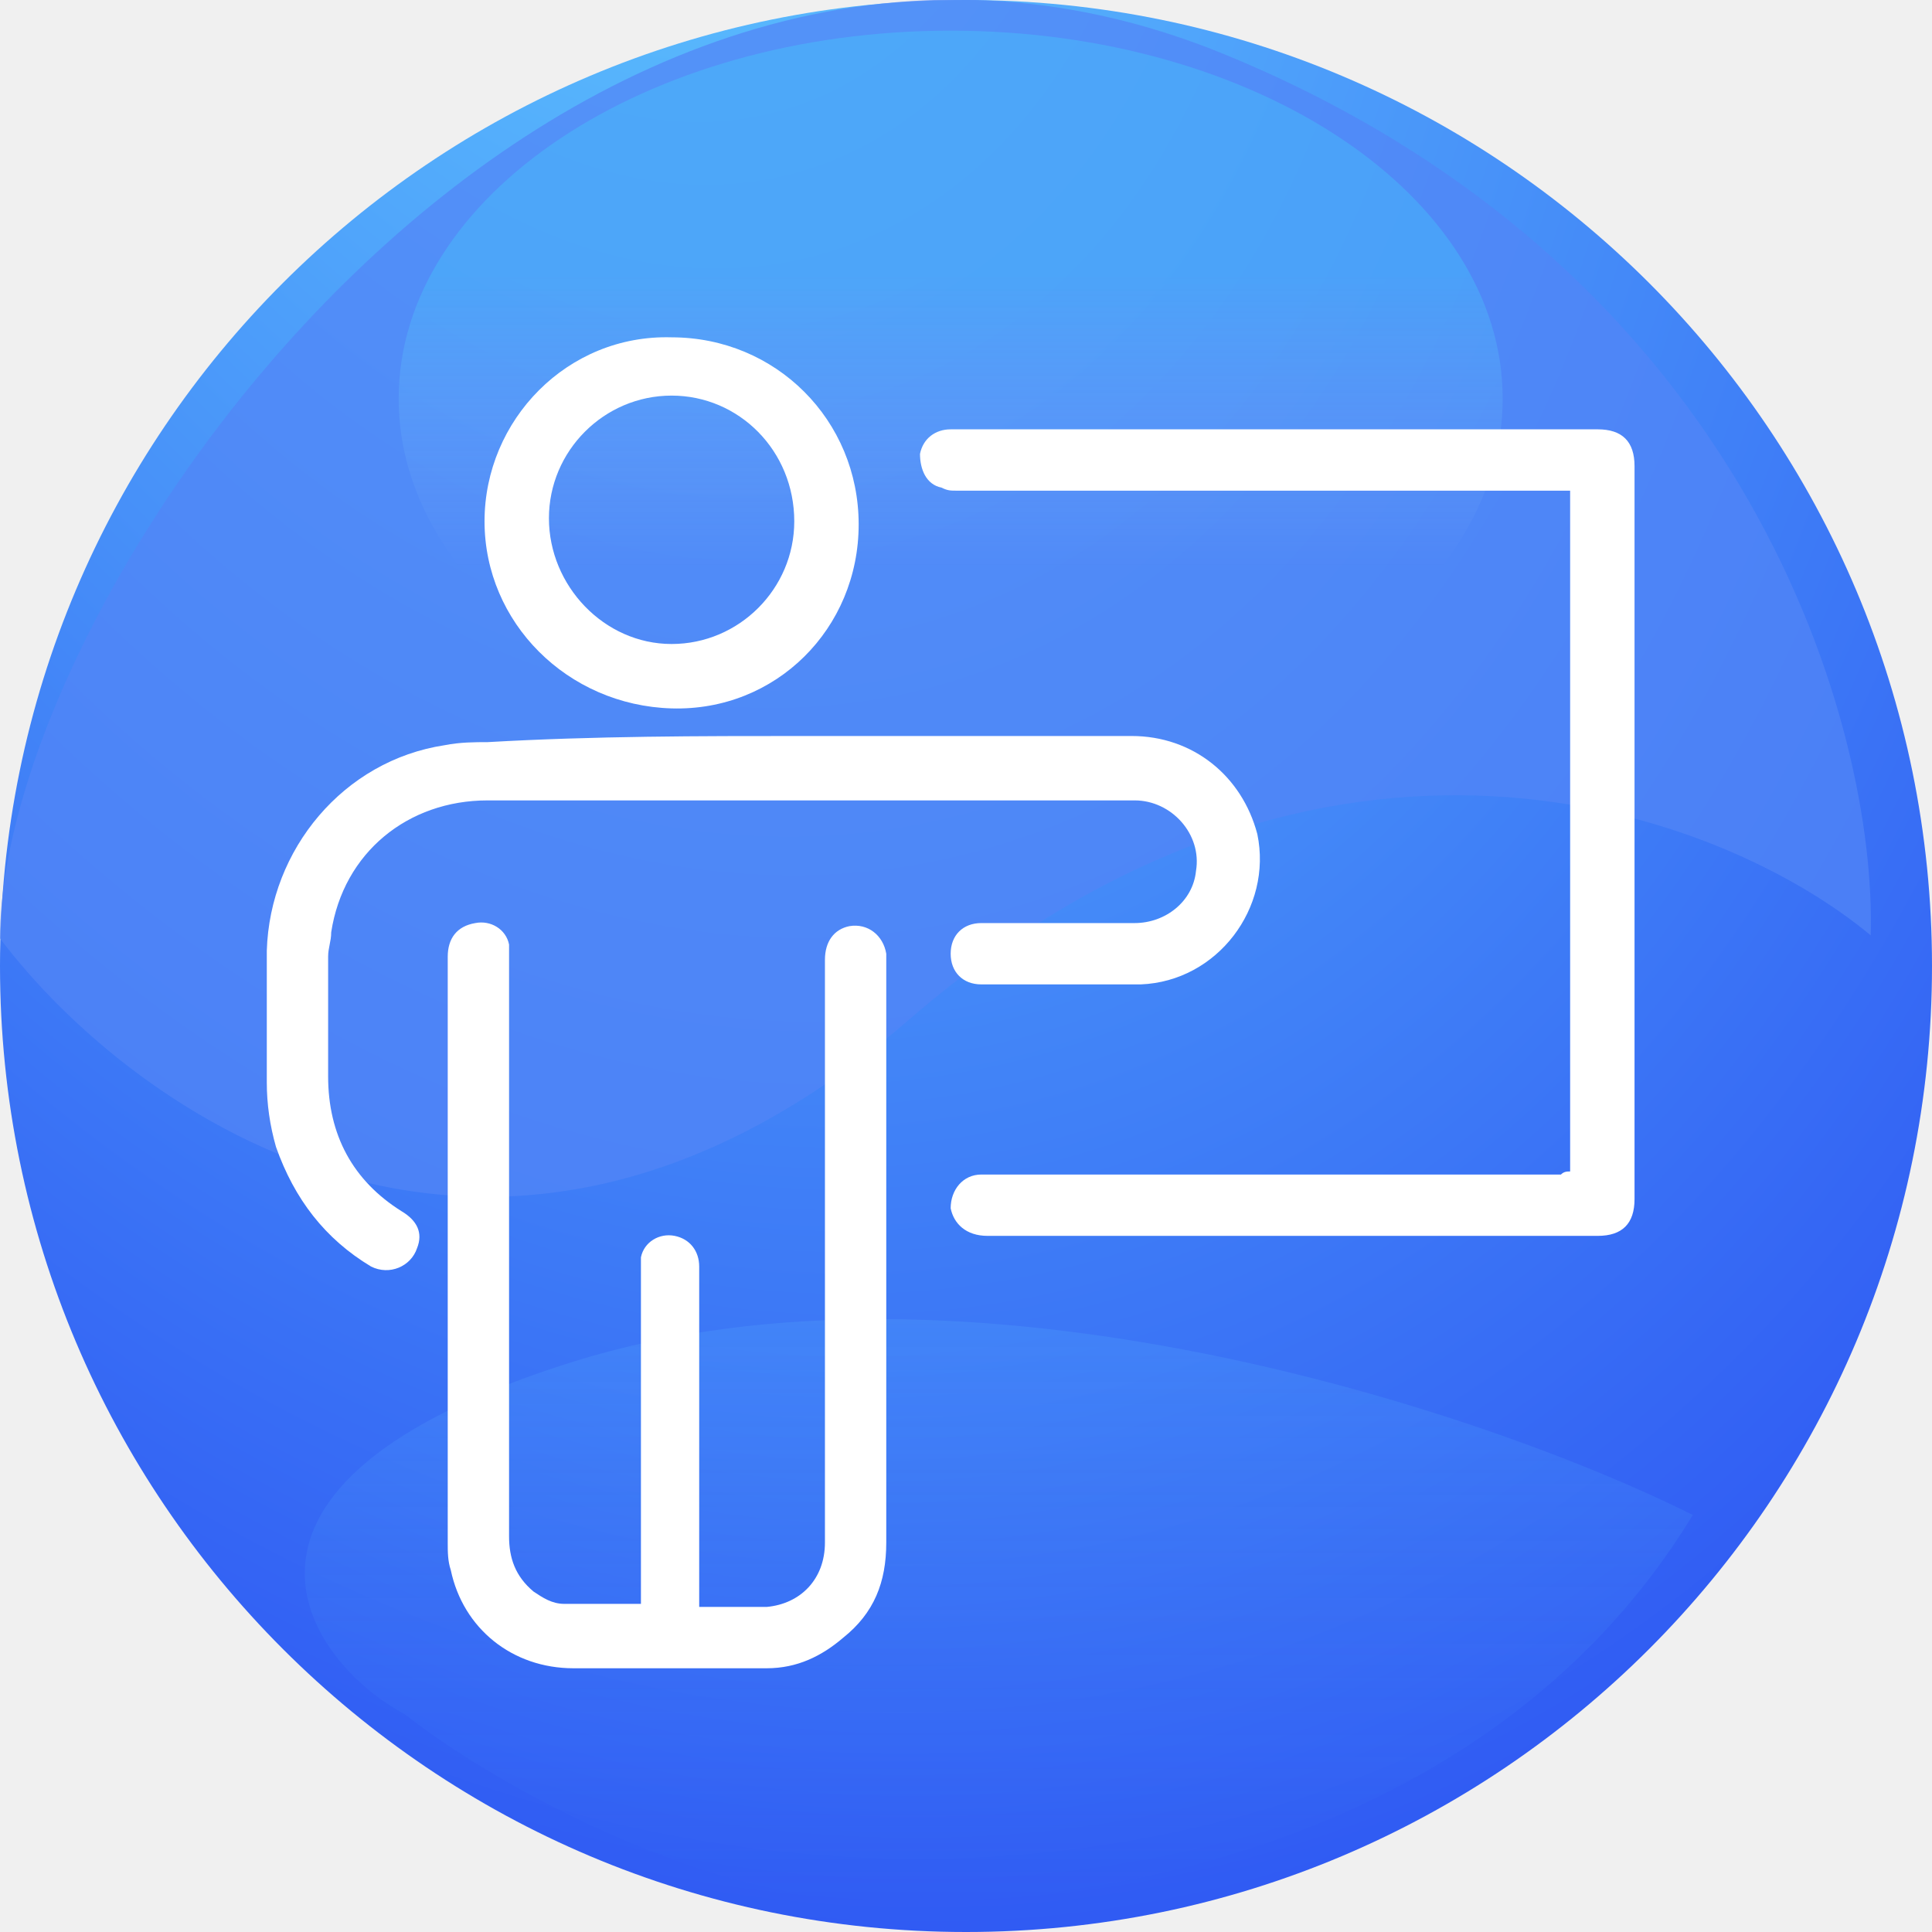
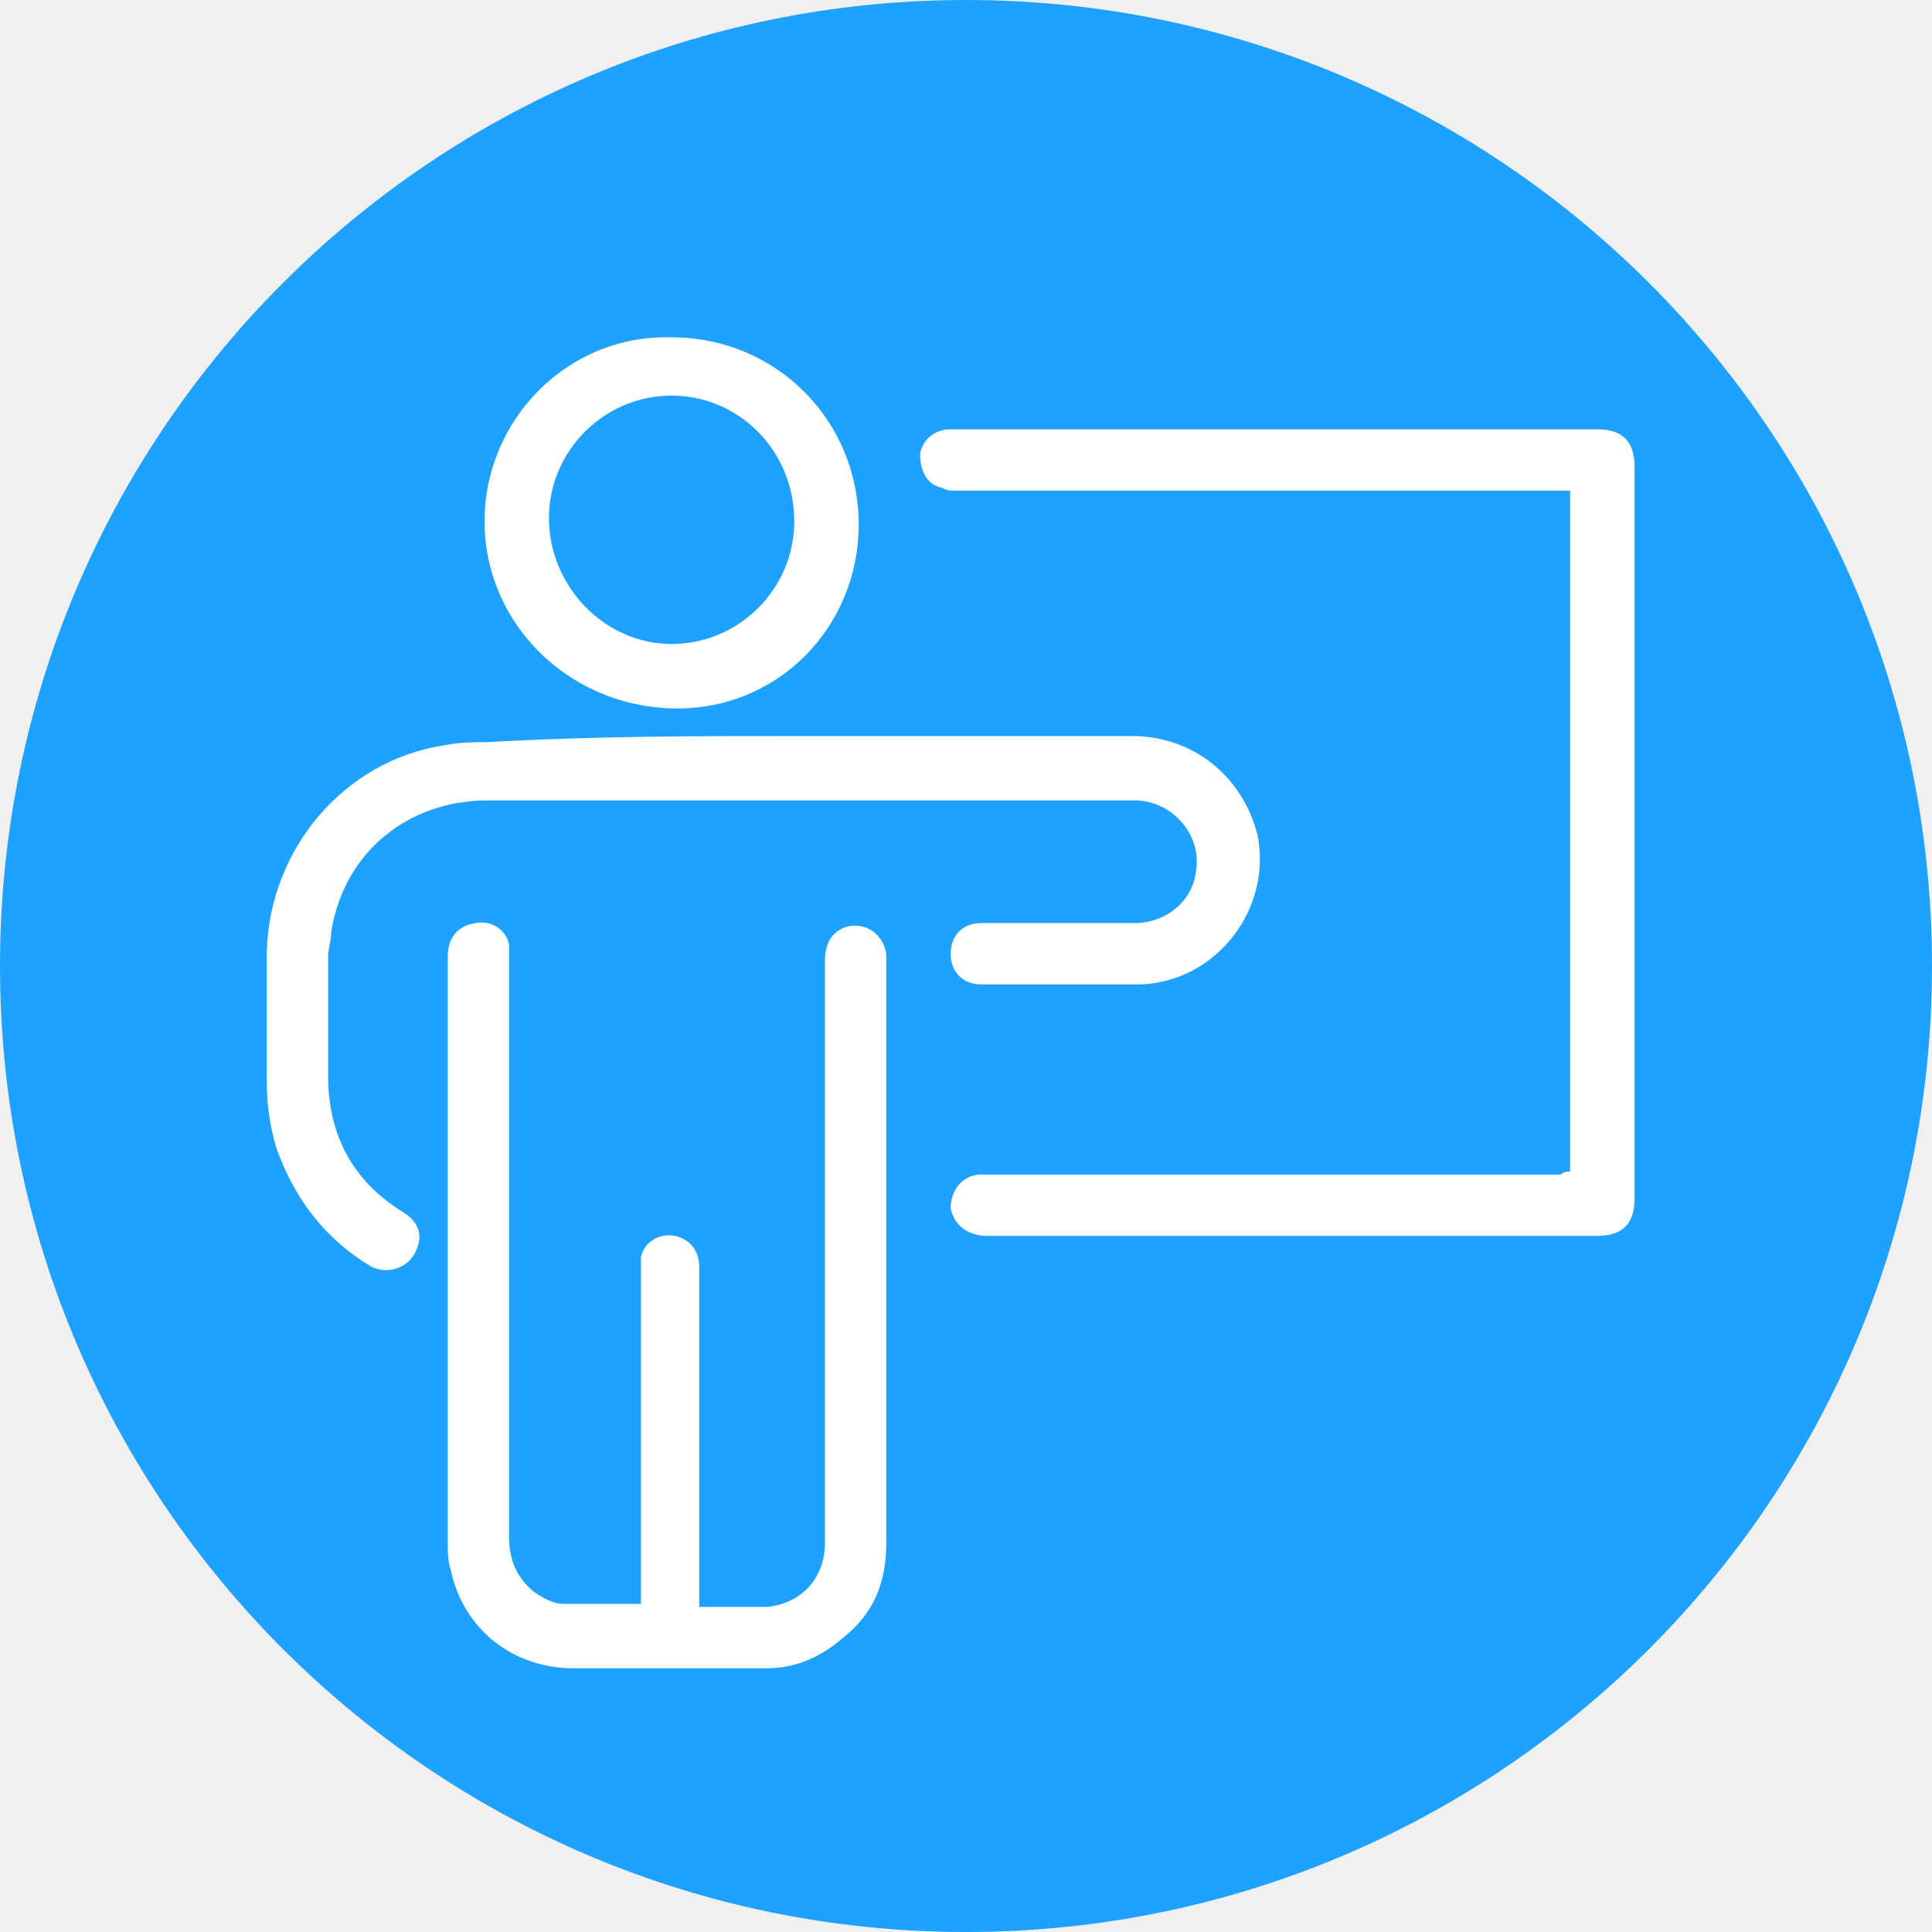
<svg xmlns="http://www.w3.org/2000/svg" version="1.1" id="Layer_1" x="0px" y="0px" viewBox="0 0 63 63" style="enable-background:new 0 0 63 63;" xml:space="preserve">
  <style type="text/css">
- 	.st0{fill:url(#SVGID_1_);}
- 	.st1{fill:#5285F7;fill-opacity:0.72;}
- 	.st2{fill:url(#SVGID_00000035510685133232196360000016043938811049914035_);fill-opacity:0.2;}
- 	.st3{fill:url(#SVGID_00000150825144623380820560000001964205057737814158_);fill-opacity:0.2;}
- 	.st4{fill:#FFFFFF;}
+ 	.st0{fill:#1FA2FF;}
+ 	.st1{fill:#FFFFFF;}
</style>
+   <circle class="st0" cx="31.5" cy="31.5" r="31.5" />
  <g>
-     <radialGradient id="SVGID_1_" cx="-264.192" cy="671.026" r="1" gradientTransform="matrix(22 76.5 53.6526 -15.4295 -30170.045 30549.352)" gradientUnits="userSpaceOnUse">
-       <stop offset="0" style="stop-color:#61CDFF" />
-       <stop offset="1" style="stop-color:#305BF3" />
-     </radialGradient>
-     <circle class="st0" cx="31.5" cy="31.5" r="31.5" />
-     <path class="st1" d="M29.7,33.2C16.2,44.9,4.3,36.3,0,30.6C0,19.1,18.5-7.1,40,1.8c17.2,7.1,21.2,22.1,21,28.7   C56.2,26.5,43.3,21.5,29.7,33.2z" />
-     <linearGradient id="SVGID_00000085958399349385745600000010356296661447870353_" gradientUnits="userSpaceOnUse" x1="32.625" y1="452.12" x2="32.625" y2="433.17" gradientTransform="matrix(1 0 0 -1 0 495.1202)">
-       <stop offset="0" style="stop-color:#59B3FD" />
-       <stop offset="1" style="stop-color:#59B3FD;stop-opacity:0" />
-     </linearGradient>
-     <path style="fill:url(#SVGID_00000085958399349385745600000010356296661447870353_);fill-opacity:0.2;" d="M55.2,49.4   c-6.8,11.2-20.8,13-27,12.5c-4.8,0.1-11.7-3.4-15-6c-3.2-1.7-7.3-7.5,5.5-11.5C31.5,40.4,48.4,46,55.2,49.4z" />
-     <linearGradient id="SVGID_00000052787217543545818070000017060310792416734138_" gradientUnits="userSpaceOnUse" x1="31" y1="476.62" x2="31" y2="486.12" gradientTransform="matrix(1 0 0 -1 0 495.1202)">
-       <stop offset="0" style="stop-color:#E7F5FC;stop-opacity:0" />
-       <stop offset="1" style="stop-color:#39FEFE" />
-     </linearGradient>
-     <ellipse style="fill:url(#SVGID_00000052787217543545818070000017060310792416734138_);fill-opacity:0.2;" cx="31" cy="13" rx="18" ry="12" />
-     <g>
-       <path class="st4" d="M51.2,38.2c0-7.4,0-14.8,0-22.2c-0.1,0-0.2,0-0.3,0c-6.6,0-13.1,0-19.7,0c-0.2,0-0.3,0-0.5-0.1    c-0.5-0.1-0.7-0.6-0.7-1.1c0.1-0.5,0.5-0.8,1-0.8c0.6,0,1.3,0,1.9,0c6.4,0,12.8,0,19.2,0c0.8,0,1.2,0.4,1.2,1.2c0,8,0,16,0,23.9    c0,0.8-0.4,1.2-1.2,1.2c-6.6,0-13.3,0-19.9,0c-0.7,0-1.1-0.4-1.2-0.9c0-0.6,0.4-1.1,1-1.1c1.7,0,3.5,0,5.2,0c4.6,0,9.1,0,13.7,0    C51,38.2,51.1,38.2,51.2,38.2z" />
-       <path class="st4" d="M20.9,52.3c0-0.1,0-0.2,0-0.3c0-3.5,0-7.1,0-10.6c0-0.1,0-0.3,0-0.4c0.1-0.5,0.6-0.8,1.1-0.7    c0.5,0.1,0.8,0.5,0.8,1c0,1.5,0,3.1,0,4.6c0,2.1,0,4.2,0,6.2c0,0.1,0,0.2,0,0.3c0,0,0.1,0,0.1,0c0.7,0,1.4,0,2.1,0    c1.1-0.1,1.9-0.9,1.9-2.1c0-3.1,0-6.3,0-9.4c0-3.2,0-6.4,0-9.6c0-0.6,0.3-1,0.8-1.1c0.6-0.1,1.1,0.3,1.2,0.9c0,0.3,0,0.6,0,0.9    c0,6.1,0,12.2,0,18.3c0,1.3-0.4,2.3-1.4,3.1c-0.7,0.6-1.5,1-2.5,1c-0.7,0-1.4,0-2.2,0c-1.4,0-2.7,0-4.1,0c-2,0-3.6-1.3-4-3.2    c-0.1-0.3-0.1-0.6-0.1-0.9c0-6.4,0-12.7,0-19.1c0-0.6,0.3-1,0.9-1.1c0.5-0.1,1,0.2,1.1,0.7c0,0.2,0,0.3,0,0.5c0,6.3,0,12.6,0,18.8    c0,0.7,0.2,1.3,0.8,1.8c0.3,0.2,0.6,0.4,1,0.4C19.4,52.3,20.1,52.3,20.9,52.3z" />
-       <path class="st4" d="M26.2,24c3.6,0,7.2,0,10.7,0c2,0,3.6,1.3,4.1,3.2c0.5,2.4-1.3,4.8-3.8,4.9c-1.7,0-3.5,0-5.2,0    c-0.6,0-1-0.4-1-1c0-0.6,0.4-1,1-1c0.3,0,0.6,0,0.9,0c1.4,0,2.7,0,4.1,0c1,0,1.9-0.7,2-1.7c0.2-1.2-0.8-2.3-2-2.3    c-2.1,0-4.3,0-6.4,0c-4.9,0-9.8,0-14.7,0c-2.6,0-4.7,1.7-5.1,4.3c0,0.3-0.1,0.5-0.1,0.8c0,1.3,0,2.6,0,3.9c0,1.9,0.8,3.4,2.4,4.4    c0.5,0.3,0.7,0.7,0.5,1.2c-0.2,0.6-0.9,0.9-1.5,0.6c-1.5-0.9-2.5-2.2-3.1-3.9c-0.2-0.7-0.3-1.4-0.3-2.1c0-1.4,0-2.9,0-4.3    c0.1-3.3,2.5-6.2,5.8-6.7c0.5-0.1,1-0.1,1.4-0.1C19.4,24,22.8,24,26.2,24z" />
-       <path class="st4" d="M15.8,17c0-3.3,2.7-6.1,6.1-6c3.4,0,6.1,2.7,6.1,6.1c0,3.4-2.7,6.1-6.1,6C18.5,23,15.8,20.3,15.8,17z     M21.9,12.9c-2.2,0-4,1.8-4,4c0,2.2,1.8,4.1,4,4.1c2.2,0,4-1.8,4-4C25.9,14.7,24.1,12.9,21.9,12.9z" />
-     </g>
+     <path class="st1" d="M51.2,38.2c0-7.4,0-14.8,0-22.2c-0.1,0-0.2,0-0.3,0c-6.6,0-13.1,0-19.7,0c-0.2,0-0.3,0-0.5-0.1   c-0.5-0.1-0.7-0.6-0.7-1.1c0.1-0.5,0.5-0.8,1-0.8c0.6,0,1.3,0,1.9,0c6.4,0,12.8,0,19.2,0c0.8,0,1.2,0.4,1.2,1.2c0,8,0,16,0,23.9   c0,0.8-0.4,1.2-1.2,1.2c-6.6,0-13.3,0-19.9,0c-0.7,0-1.1-0.4-1.2-0.9c0-0.6,0.4-1.1,1-1.1c1.7,0,3.5,0,5.2,0c4.6,0,9.1,0,13.7,0   C51,38.2,51.1,38.2,51.2,38.2z" />
+     <path class="st1" d="M20.9,52.3c0-0.1,0-0.2,0-0.3c0-3.5,0-7.1,0-10.6c0-0.1,0-0.3,0-0.4c0.1-0.5,0.6-0.8,1.1-0.7s0.8,0.5,0.8,1   c0,1.5,0,3.1,0,4.6c0,2.1,0,4.2,0,6.2c0,0.1,0,0.2,0,0.3h0.1c0.7,0,1.4,0,2.1,0c1.1-0.1,1.9-0.9,1.9-2.1c0-3.1,0-6.3,0-9.4   c0-3.2,0-6.4,0-9.6c0-0.6,0.3-1,0.8-1.1c0.6-0.1,1.1,0.3,1.2,0.9c0,0.3,0,0.6,0,0.9c0,6.1,0,12.2,0,18.3c0,1.3-0.4,2.3-1.4,3.1   c-0.7,0.6-1.5,1-2.5,1c-0.7,0-1.4,0-2.2,0c-1.4,0-2.7,0-4.1,0c-2,0-3.6-1.3-4-3.2c-0.1-0.3-0.1-0.6-0.1-0.9c0-6.4,0-12.7,0-19.1   c0-0.6,0.3-1,0.9-1.1c0.5-0.1,1,0.2,1.1,0.7c0,0.2,0,0.3,0,0.5c0,6.3,0,12.6,0,18.8c0,0.7,0.2,1.3,0.8,1.8c0.3,0.2,0.6,0.4,1,0.4   C19.4,52.3,20.1,52.3,20.9,52.3z" />
+     <path class="st1" d="M26.2,24c3.6,0,7.2,0,10.7,0c2,0,3.6,1.3,4.1,3.2c0.5,2.4-1.3,4.8-3.8,4.9c-1.7,0-3.5,0-5.2,0   c-0.6,0-1-0.4-1-1s0.4-1,1-1c0.3,0,0.6,0,0.9,0c1.4,0,2.7,0,4.1,0c1,0,1.9-0.7,2-1.7c0.2-1.2-0.8-2.3-2-2.3c-2.1,0-4.3,0-6.4,0   c-4.9,0-9.8,0-14.7,0c-2.6,0-4.7,1.7-5.1,4.3c0,0.3-0.1,0.5-0.1,0.8c0,1.3,0,2.6,0,3.9c0,1.9,0.8,3.4,2.4,4.4   c0.5,0.3,0.7,0.7,0.5,1.2c-0.2,0.6-0.9,0.9-1.5,0.6c-1.5-0.9-2.5-2.2-3.1-3.9c-0.2-0.7-0.3-1.4-0.3-2.1c0-1.4,0-2.9,0-4.3   c0.1-3.3,2.5-6.2,5.8-6.7c0.5-0.1,1-0.1,1.4-0.1C19.4,24,22.8,24,26.2,24z" />
+     <path class="st1" d="M15.8,17c0-3.3,2.7-6.1,6.1-6c3.4,0,6.1,2.7,6.1,6.1s-2.7,6.1-6.1,6S15.8,20.3,15.8,17z M21.9,12.9   c-2.2,0-4,1.8-4,4s1.8,4.1,4,4.1s4-1.8,4-4C25.9,14.7,24.1,12.9,21.9,12.9z" />
  </g>
</svg>
